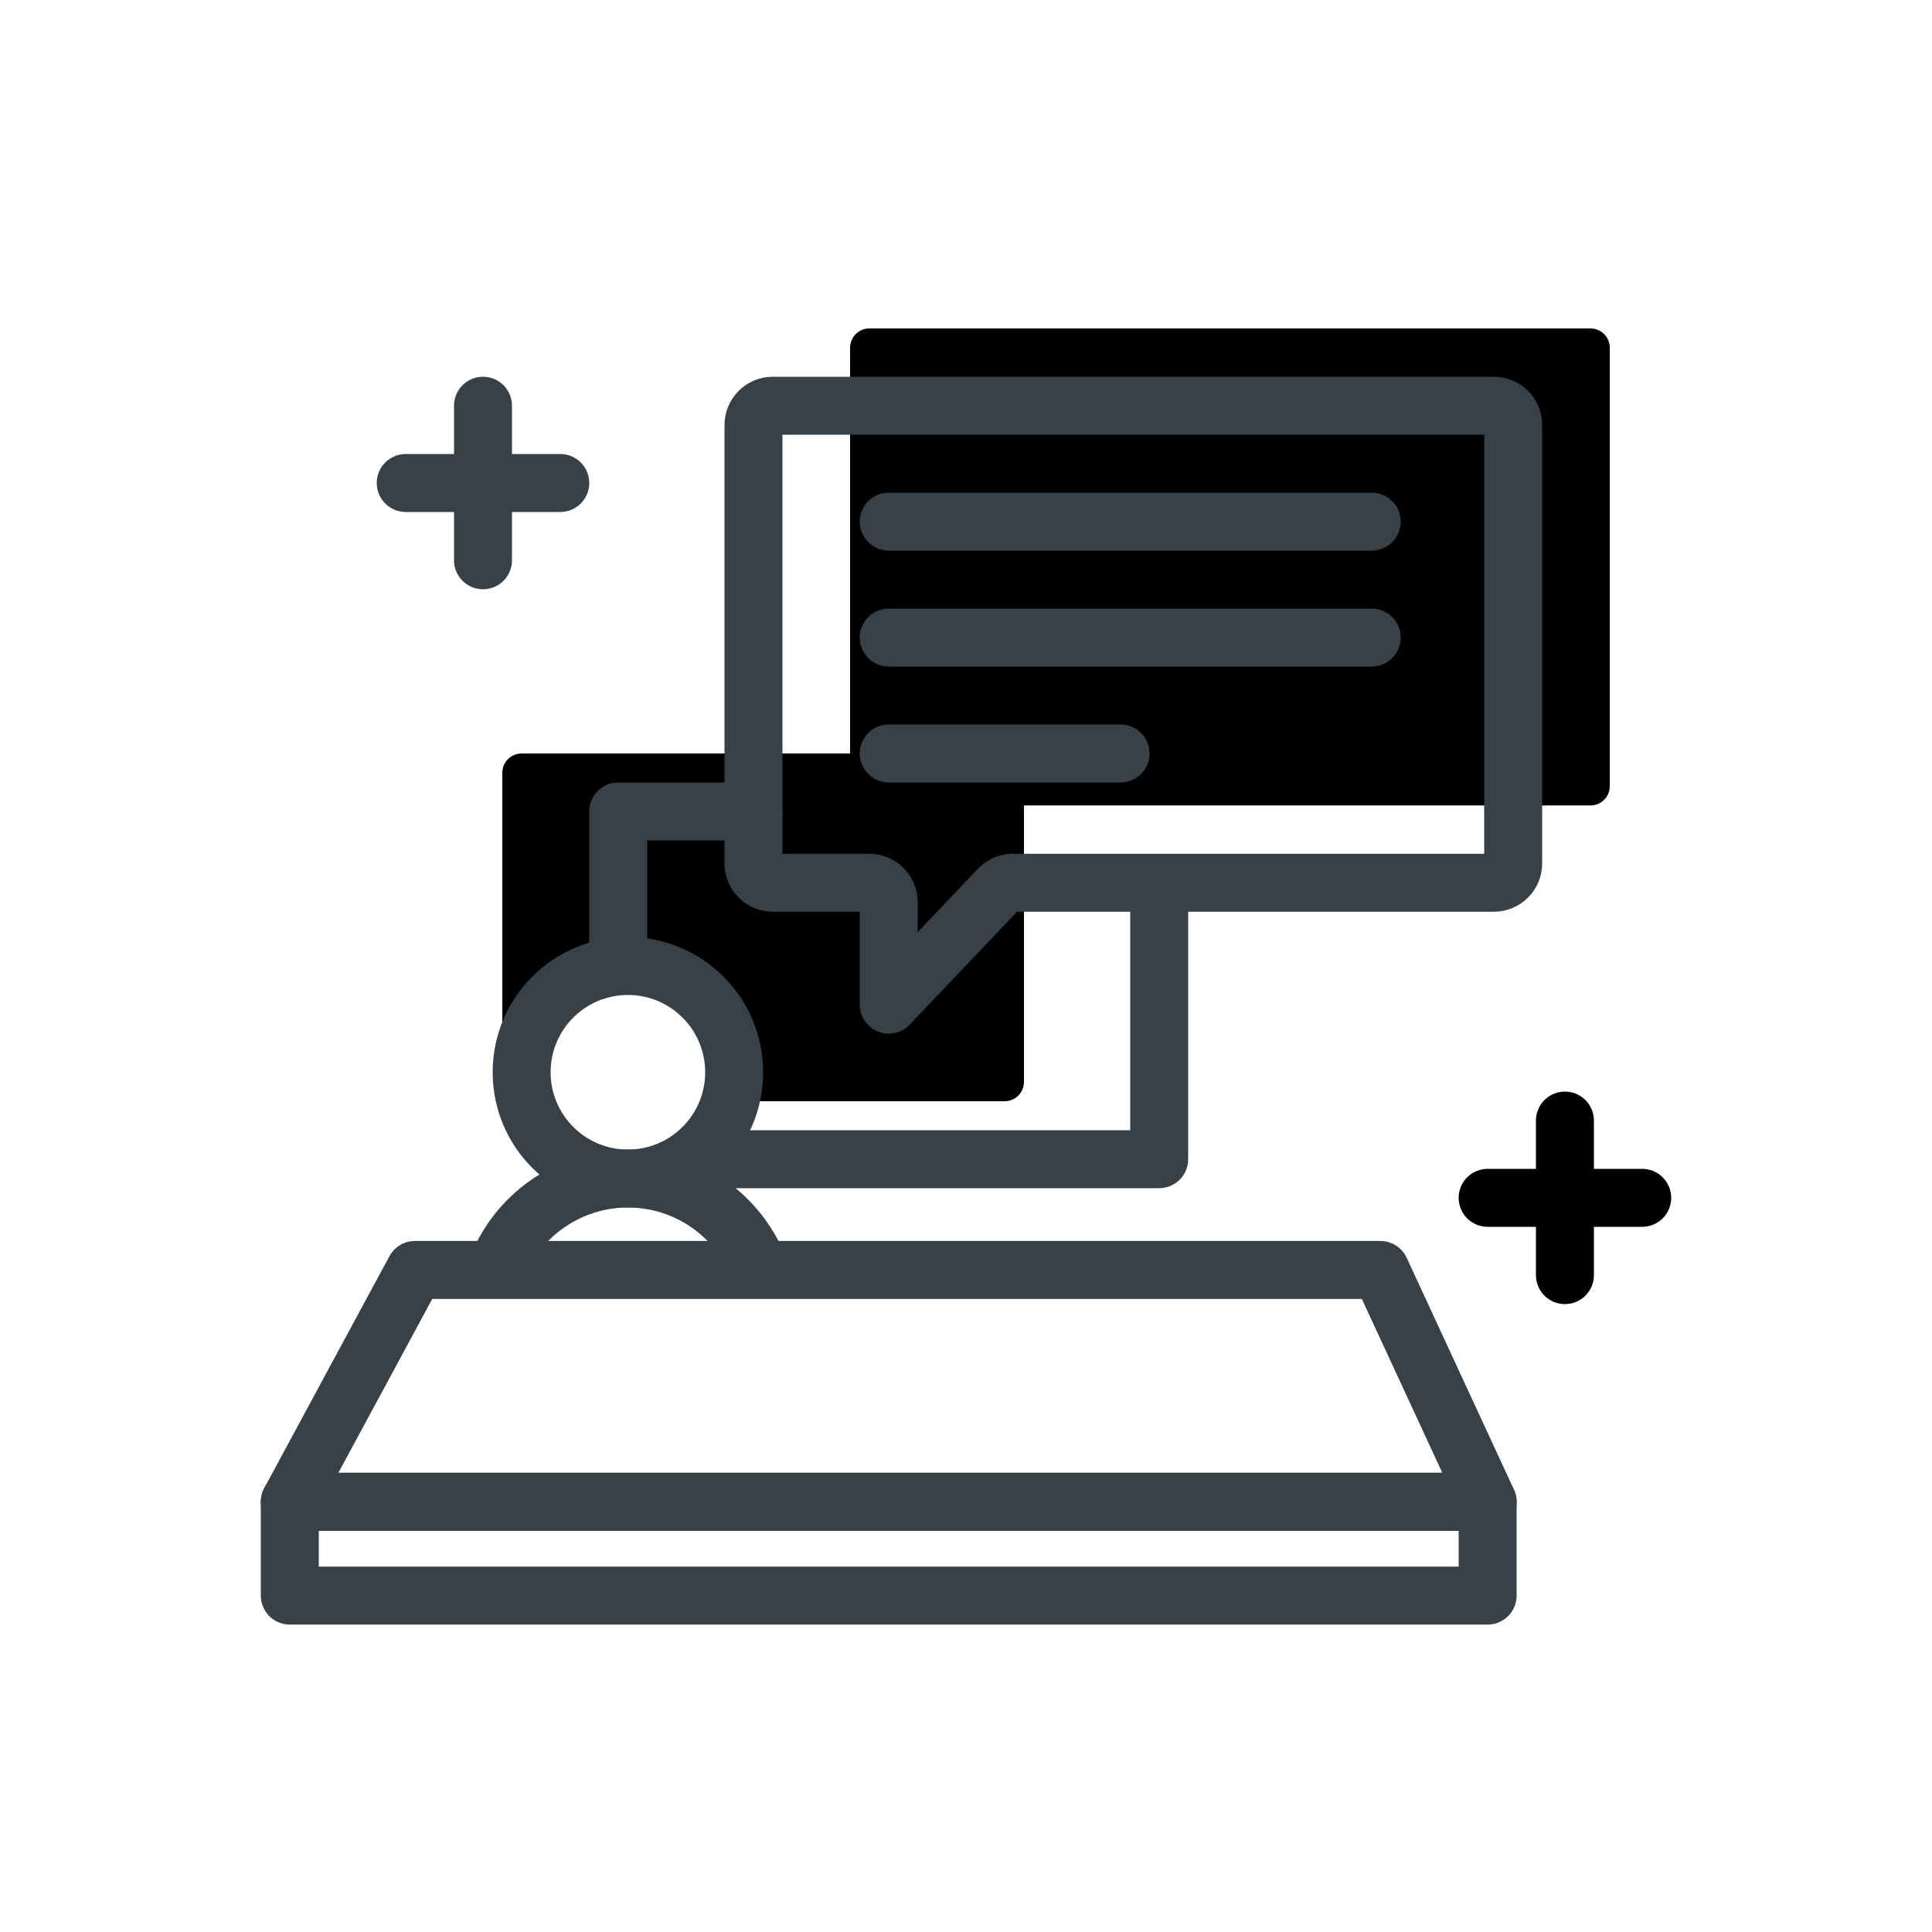
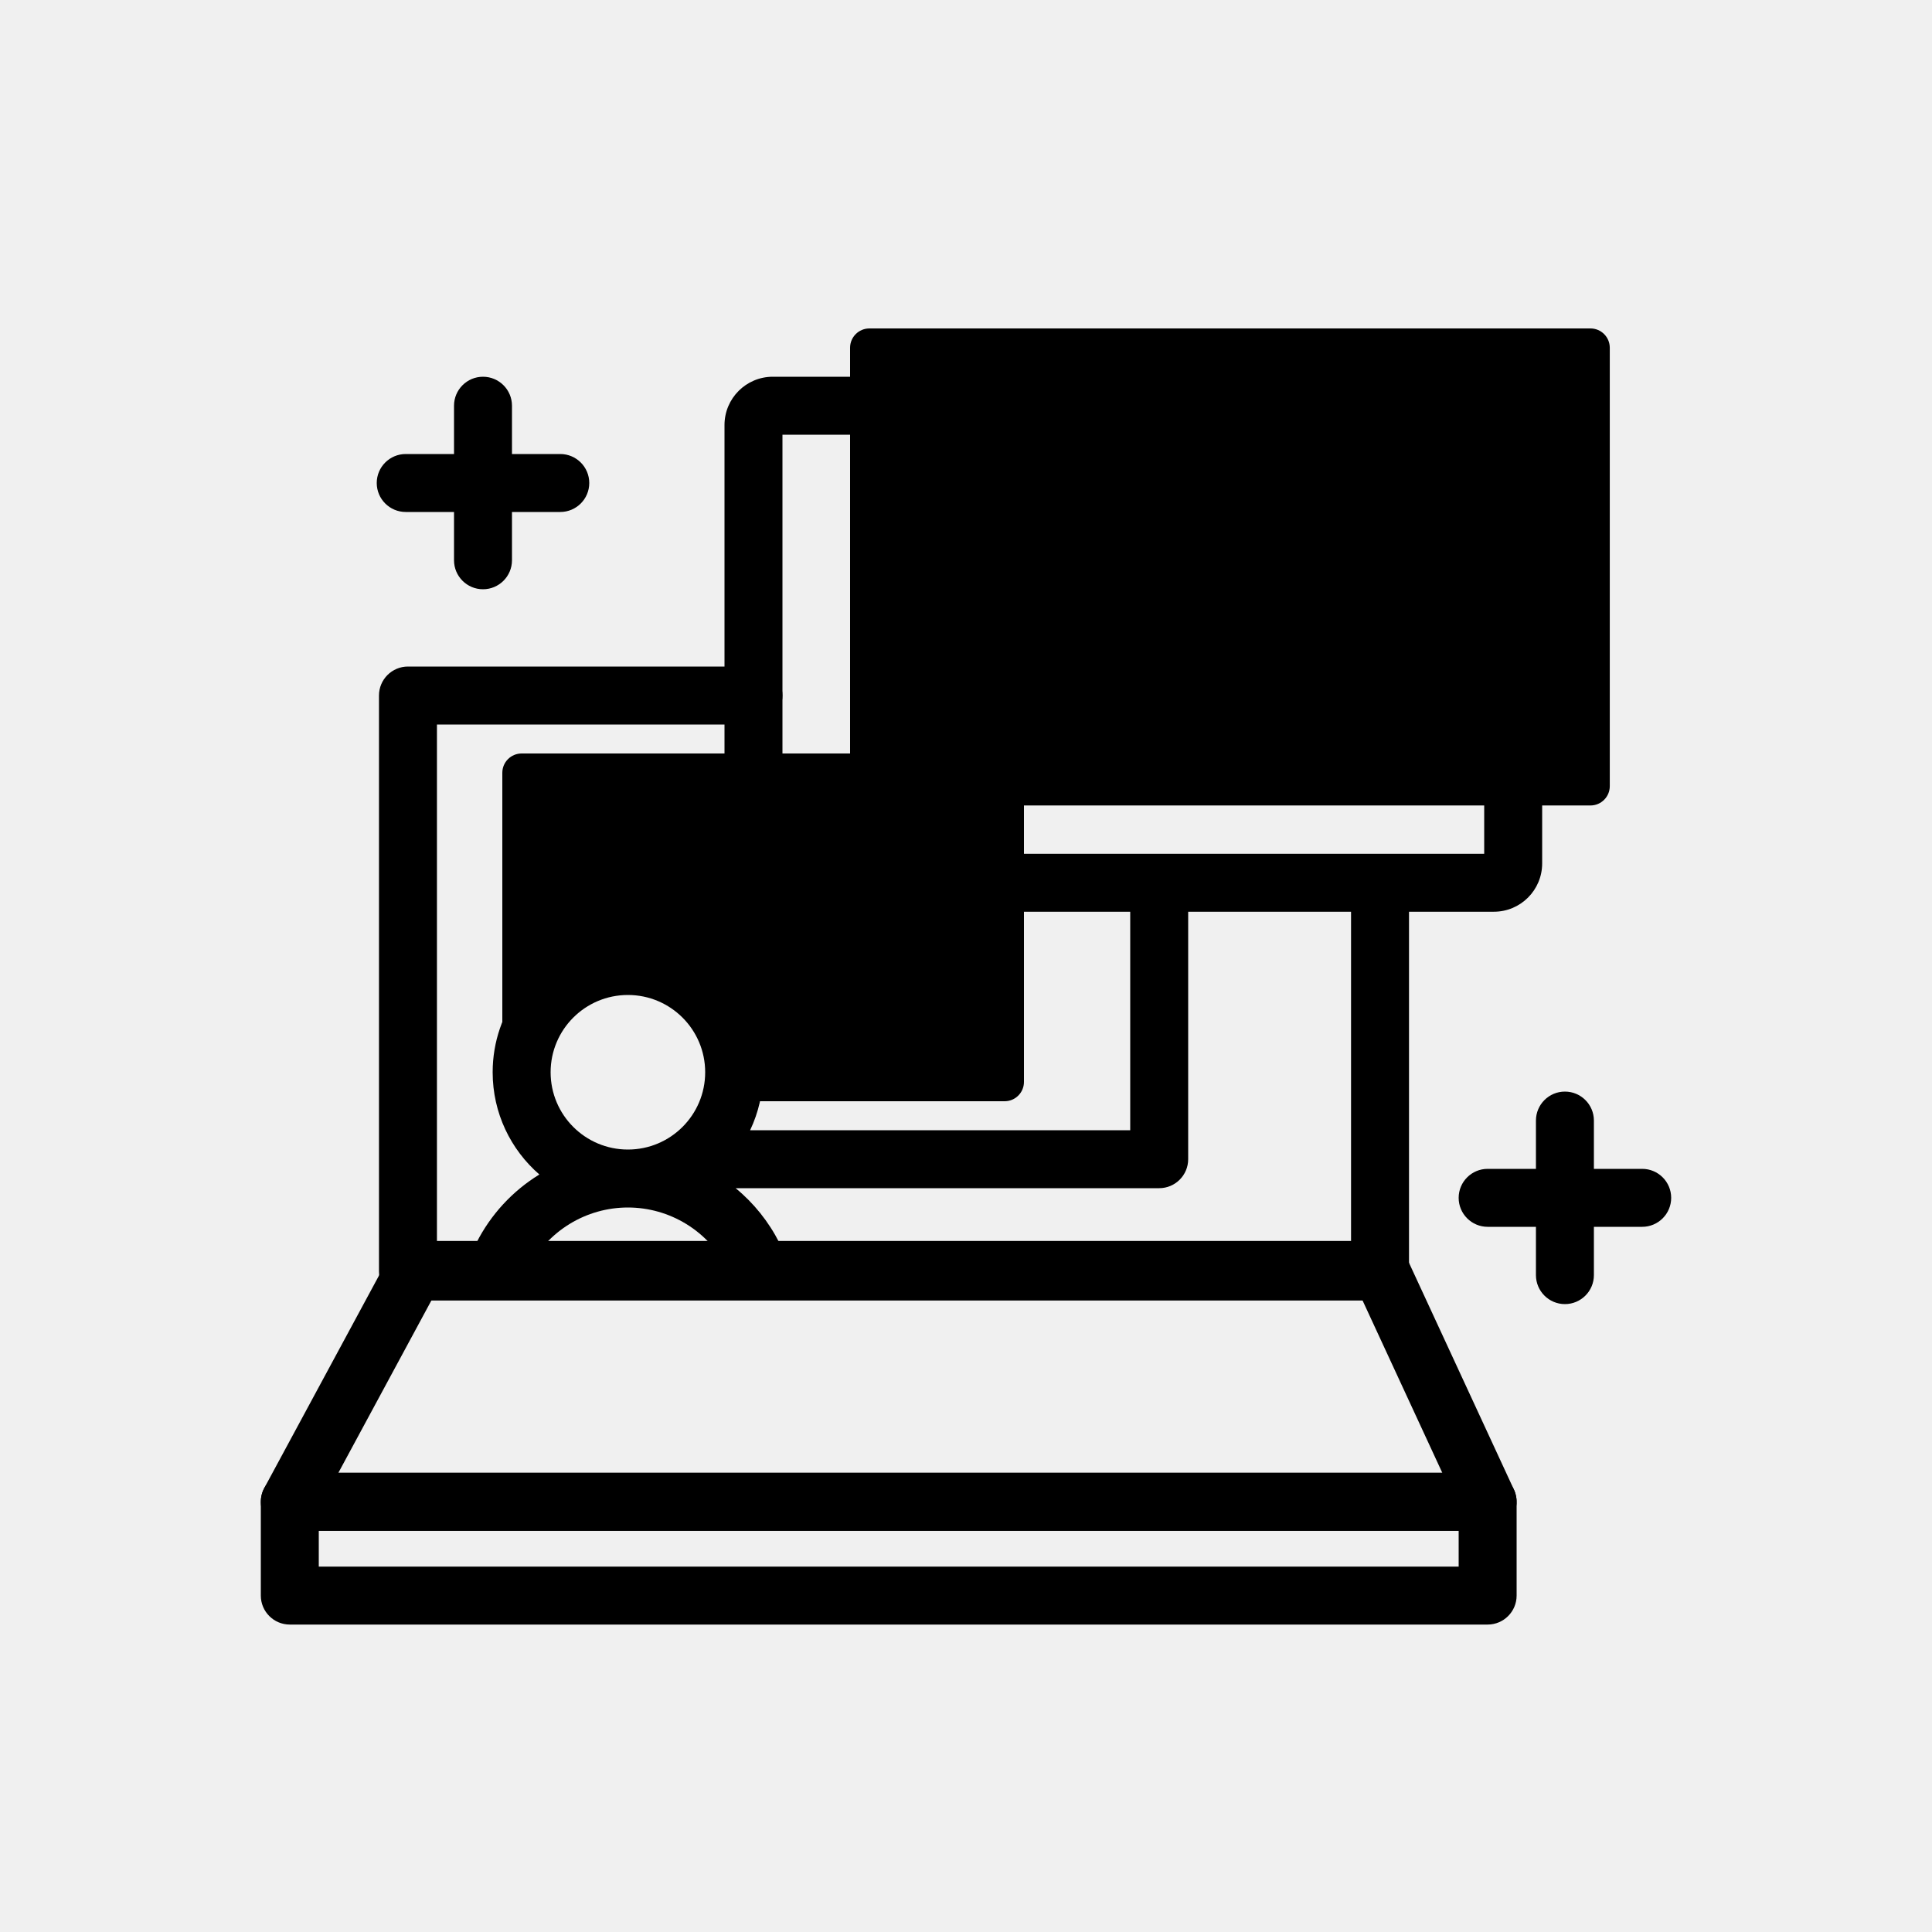
- <svg xmlns="http://www.w3.org/2000/svg" width="100" height="100" viewBox="0 0 100 100" fill="none">
-   <rect width="100" height="100" fill="white" />
-   <path d="M52 39H27C26.448 39 26 39.448 26 40V56C26 56.552 26.448 57 27 57H30.806H33.21H34.926H52C52.552 57 53 56.552 53 56V40C53 39.448 52.552 39 52 39Z" fill="currentColor" />
-   <path d="M71.43 46V65.816H21.116V36H39" stroke-width="3" stroke-linecap="round" stroke-linejoin="round" />
-   <rect x="15" y="77.732" width="62" height="4.855" stroke="#384147" stroke-width="3" stroke-linecap="round" stroke-linejoin="round" />
-   <path d="M21.478 65.732H71.448L77 77.732H15L21.478 65.732Z" stroke="#384147" stroke-width="3" stroke-linecap="round" stroke-linejoin="round" />
-   <path d="M60 46V60H37.185M32 50V42H39" stroke="#384147" stroke-width="3" stroke-linecap="round" stroke-linejoin="round" />
+ <svg xmlns="http://www.w3.org/2000/svg" width="100" height="100" viewBox="0 0 100 100">
+   <path d="M52 39H27C26.448 39 26 39.448 26 40V56.45C26 56.754 26.246 57 26.549 57C26.811 57 27.037 56.815 27.088 56.558L27.898 52.508C27.962 52.189 28.176 51.922 28.473 51.79L32.5 50L36.469 51.764C36.797 51.91 37.022 52.221 37.058 52.578L37.41 56.099C37.461 56.611 37.891 57 38.405 57H52C52.552 57 53 56.552 53 56V40C53 39.448 52.552 39 52 39Z" fill="currentColor" />
+   <path fill-rule="evenodd" clip-rule="evenodd" d="M19.616 36C19.616 35.172 20.288 34.5 21.116 34.5H39C39.828 34.5 40.5 35.172 40.5 36C40.5 36.828 39.828 37.5 39 37.5H22.616V64.316H69.93V46C69.93 45.172 70.602 44.5 71.43 44.5C72.259 44.5 72.93 45.172 72.93 46V65.816C72.93 66.644 72.259 67.316 71.43 67.316H21.116C20.288 67.316 19.616 66.644 19.616 65.816V36Z" />
+   <path fill-rule="evenodd" clip-rule="evenodd" d="M13.5 77.732C13.5 76.903 14.172 76.232 15 76.232H77C77.828 76.232 78.5 76.903 78.5 77.732V82.587C78.5 83.416 77.828 84.087 77 84.087H15C14.172 84.087 13.5 83.416 13.5 82.587V77.732ZM16.5 79.232V81.087H75.5V79.232H16.5Z" />
+   <path fill-rule="evenodd" clip-rule="evenodd" d="M20.158 65.019C20.419 64.534 20.926 64.232 21.478 64.232H71.448C72.032 64.232 72.564 64.572 72.809 65.102L78.361 77.102C78.576 77.567 78.54 78.109 78.264 78.54C77.988 78.971 77.512 79.232 77 79.232H15C14.472 79.232 13.982 78.954 13.712 78.5C13.441 78.047 13.429 77.484 13.68 77.019L20.158 65.019ZM22.372 67.232L17.514 76.232H74.653L70.489 67.232H22.372Z" />
  <path d="M82.322 17H45C44.448 17 44 17.448 44 18V40.691C44 41.243 44.448 41.691 45 41.691H51H54.5H57H82.322C82.875 41.691 83.322 41.243 83.322 40.691V18C83.322 17.448 82.875 17 82.322 17Z" fill="currentColor" />
-   <path d="M39 22C39 21.448 39.448 21 40 21H77.322C77.875 21 78.322 21.448 78.322 22V44.691C78.322 45.243 77.875 45.691 77.322 45.691H52.429C52.155 45.691 51.893 45.803 51.704 46.002L46 52V46.691C46 46.139 45.552 45.691 45 45.691H40C39.448 45.691 39 45.243 39 44.691V22Z" stroke="#384147" stroke-width="3" stroke-linecap="round" stroke-linejoin="round" />
-   <path d="M46 27L71 27" stroke="#384147" stroke-width="3" stroke-linecap="round" stroke-linejoin="round" />
-   <path d="M46 33L71 33" stroke="#384147" stroke-width="3" stroke-linecap="round" stroke-linejoin="round" />
-   <path d="M46 39H58" stroke="#384147" stroke-width="3" stroke-linecap="round" stroke-linejoin="round" />
-   <path d="M32.5 61C35.538 61 38 58.538 38 55.5C38 52.462 35.538 50 32.5 50C29.462 50 27 52.462 27 55.5C27 58.538 29.462 61 32.5 61Z" fill="white" stroke="#384147" stroke-width="3" stroke-miterlimit="10" />
-   <path d="M26 65C26.61 63.796 27.54 62.786 28.688 62.08C29.835 61.374 31.154 61 32.5 61C33.846 61 35.165 61.374 36.312 62.08C37.46 62.786 38.39 63.796 39 65" stroke="#384147" stroke-width="3" stroke-linecap="round" stroke-linejoin="round" />
-   <path d="M21 25H29" stroke="#384147" stroke-width="3" stroke-linecap="round" stroke-linejoin="round" />
-   <path d="M25 29L25 21" stroke="#384147" stroke-width="3" stroke-linecap="round" stroke-linejoin="round" />
-   <path d="M77 62H85" stroke="currentColor" stroke-width="3" stroke-linecap="round" stroke-linejoin="round" />
-   <path d="M81 66L81 58" stroke="currentColor" stroke-width="3" stroke-linecap="round" stroke-linejoin="round" />
+   <path fill-rule="evenodd" clip-rule="evenodd" d="M44.5 27C44.5 26.172 45.172 25.5 46 25.5L71 25.5C71.828 25.5 72.5 26.172 72.5 27C72.5 27.828 71.828 28.5 71 28.5L46 28.5C45.172 28.5 44.5 27.828 44.5 27Z" />
+   <path fill-rule="evenodd" clip-rule="evenodd" d="M44.5 33C44.5 32.172 45.172 31.5 46 31.5L71 31.5C71.828 31.5 72.5 32.172 72.5 33C72.5 33.828 71.828 34.5 71 34.5L46 34.5C45.172 34.5 44.5 33.828 44.5 33Z" />
+   <path fill-rule="evenodd" clip-rule="evenodd" d="M44.5 39C44.5 38.172 45.172 37.5 46 37.5H58C58.828 37.5 59.5 38.172 59.5 39C59.5 39.828 58.828 40.5 58 40.5H46C45.172 40.5 44.5 39.828 44.5 39Z" />
+   <path fill-rule="evenodd" clip-rule="evenodd" d="M40 19.5C38.619 19.5 37.5 20.619 37.5 22V40.5H32C31.172 40.5 30.5 41.172 30.5 42V48.79C27.608 49.65 25.5 52.329 25.5 55.5C25.5 57.614 26.437 59.508 27.918 60.792L27.901 60.802C26.518 61.654 25.397 62.872 24.662 64.322C24.288 65.061 24.583 65.963 25.322 66.338C26.061 66.713 26.963 66.417 27.338 65.678C27.823 64.721 28.563 63.918 29.474 63.357C30.385 62.797 31.432 62.5 32.5 62.5C33.568 62.5 34.615 62.797 35.526 63.357C36.438 63.918 37.177 64.721 37.662 65.678C38.037 66.417 38.939 66.713 39.678 66.338C40.417 65.963 40.713 65.061 40.338 64.322C39.785 63.231 39.014 62.271 38.076 61.5H60C60.828 61.5 61.5 60.828 61.5 60V47.191H77.322C78.703 47.191 79.822 46.072 79.822 44.691V22C79.822 20.619 78.703 19.5 77.322 19.5H40ZM58.5 47.191H52.644L47.087 53.034C46.664 53.478 46.013 53.621 45.443 53.393C44.874 53.165 44.5 52.614 44.5 52V47.191H40C38.619 47.191 37.5 46.072 37.5 44.691V43.5H33.5V48.571C36.892 49.056 39.5 51.974 39.5 55.5C39.5 56.574 39.258 57.591 38.826 58.5H58.5V47.191ZM40.5 42V44.191H45C46.381 44.191 47.5 45.31 47.5 46.691V48.246L50.617 44.968C51.089 44.472 51.744 44.191 52.429 44.191H76.822V22.5H40.5V42ZM28.5 55.5C28.5 53.291 30.291 51.5 32.5 51.5C34.709 51.5 36.5 53.291 36.5 55.5C36.5 57.709 34.709 59.5 32.5 59.5C30.291 59.5 28.5 57.709 28.5 55.5Z" />
+   <path fill-rule="evenodd" clip-rule="evenodd" d="M23.5 29C23.5 29.828 24.172 30.5 25 30.5C25.828 30.5 26.5 29.828 26.5 29L26.5 26.5H29C29.828 26.5 30.5 25.828 30.5 25C30.5 24.172 29.828 23.5 29 23.5H26.5L26.5 21C26.5 20.172 25.828 19.5 25 19.5C24.172 19.5 23.5 20.172 23.5 21L23.5 23.5H21C20.172 23.5 19.5 24.172 19.5 25C19.5 25.828 20.172 26.5 21 26.5H23.5L23.5 29Z" />
+   <path fill-rule="evenodd" clip-rule="evenodd" d="M79.5 66C79.5 66.828 80.172 67.5 81 67.5C81.828 67.5 82.5 66.828 82.5 66L82.5 63.5H85C85.828 63.5 86.5 62.828 86.5 62C86.5 61.172 85.828 60.5 85 60.5H82.5L82.5 58C82.5 57.172 81.828 56.5 81 56.5C80.172 56.5 79.5 57.172 79.5 58L79.5 60.5H77C76.172 60.5 75.5 61.172 75.5 62C75.5 62.828 76.172 63.5 77 63.5H79.5L79.5 66Z" fill="currentColor" />
</svg>
